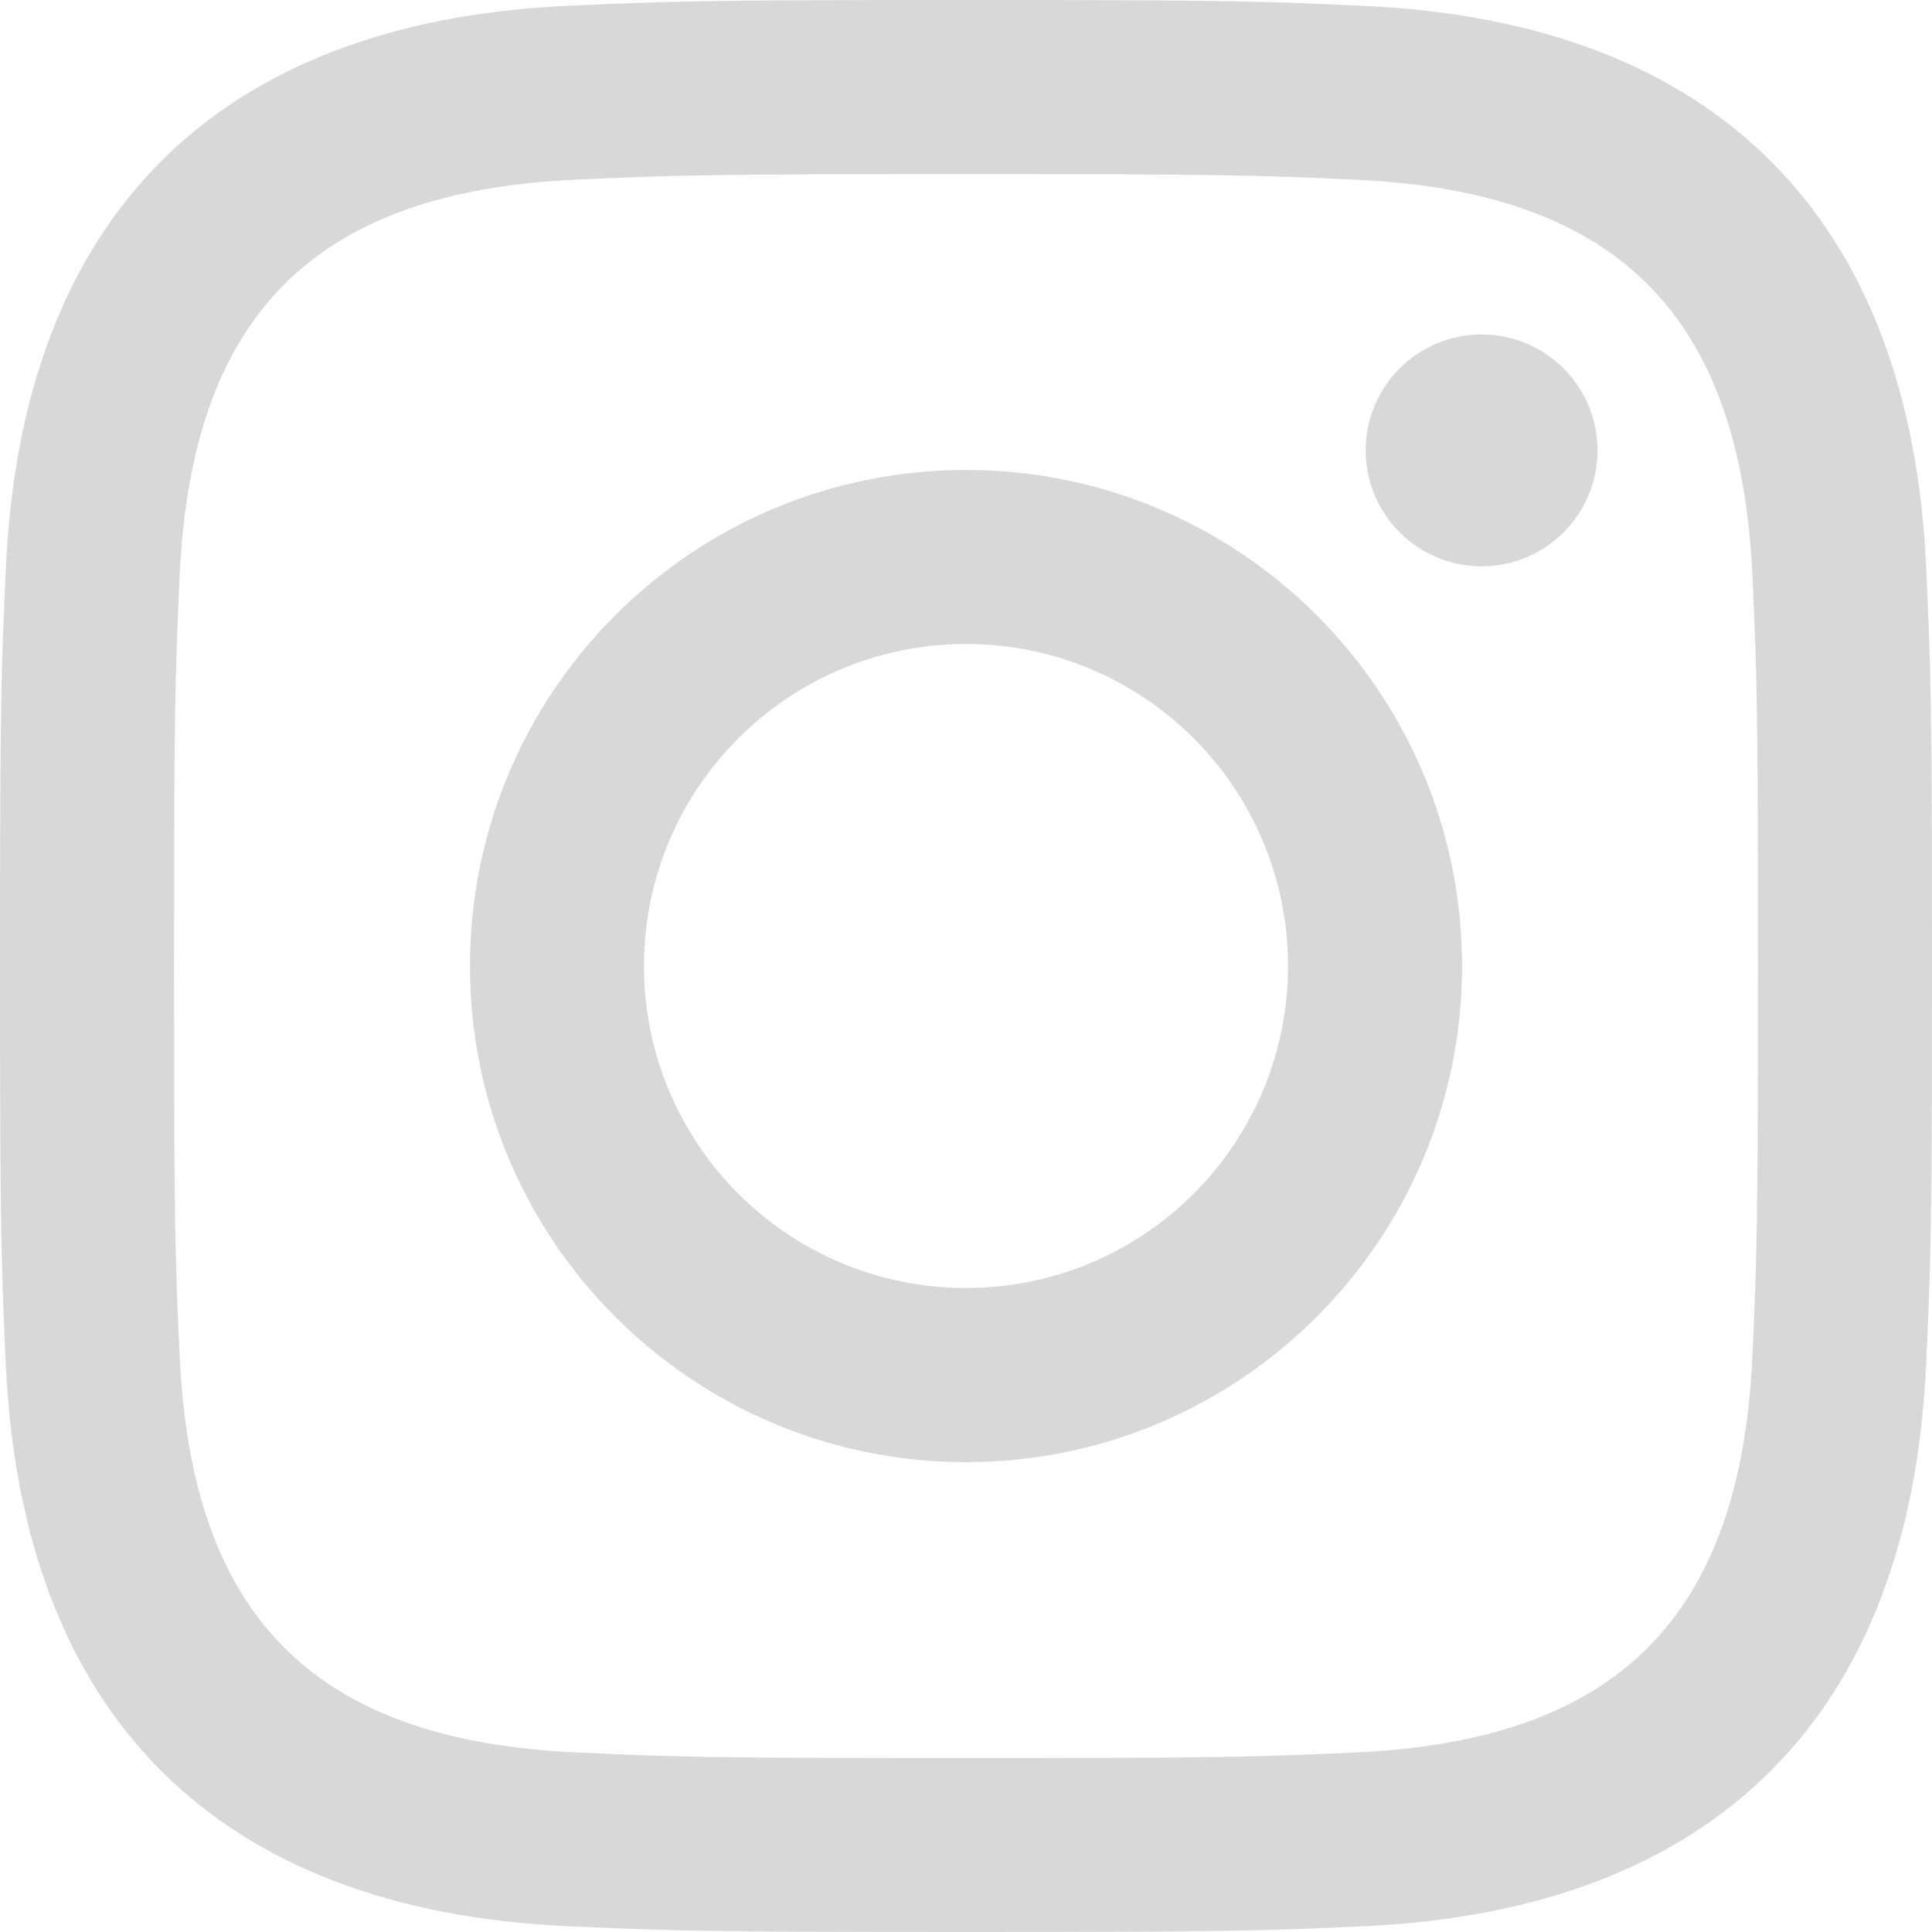
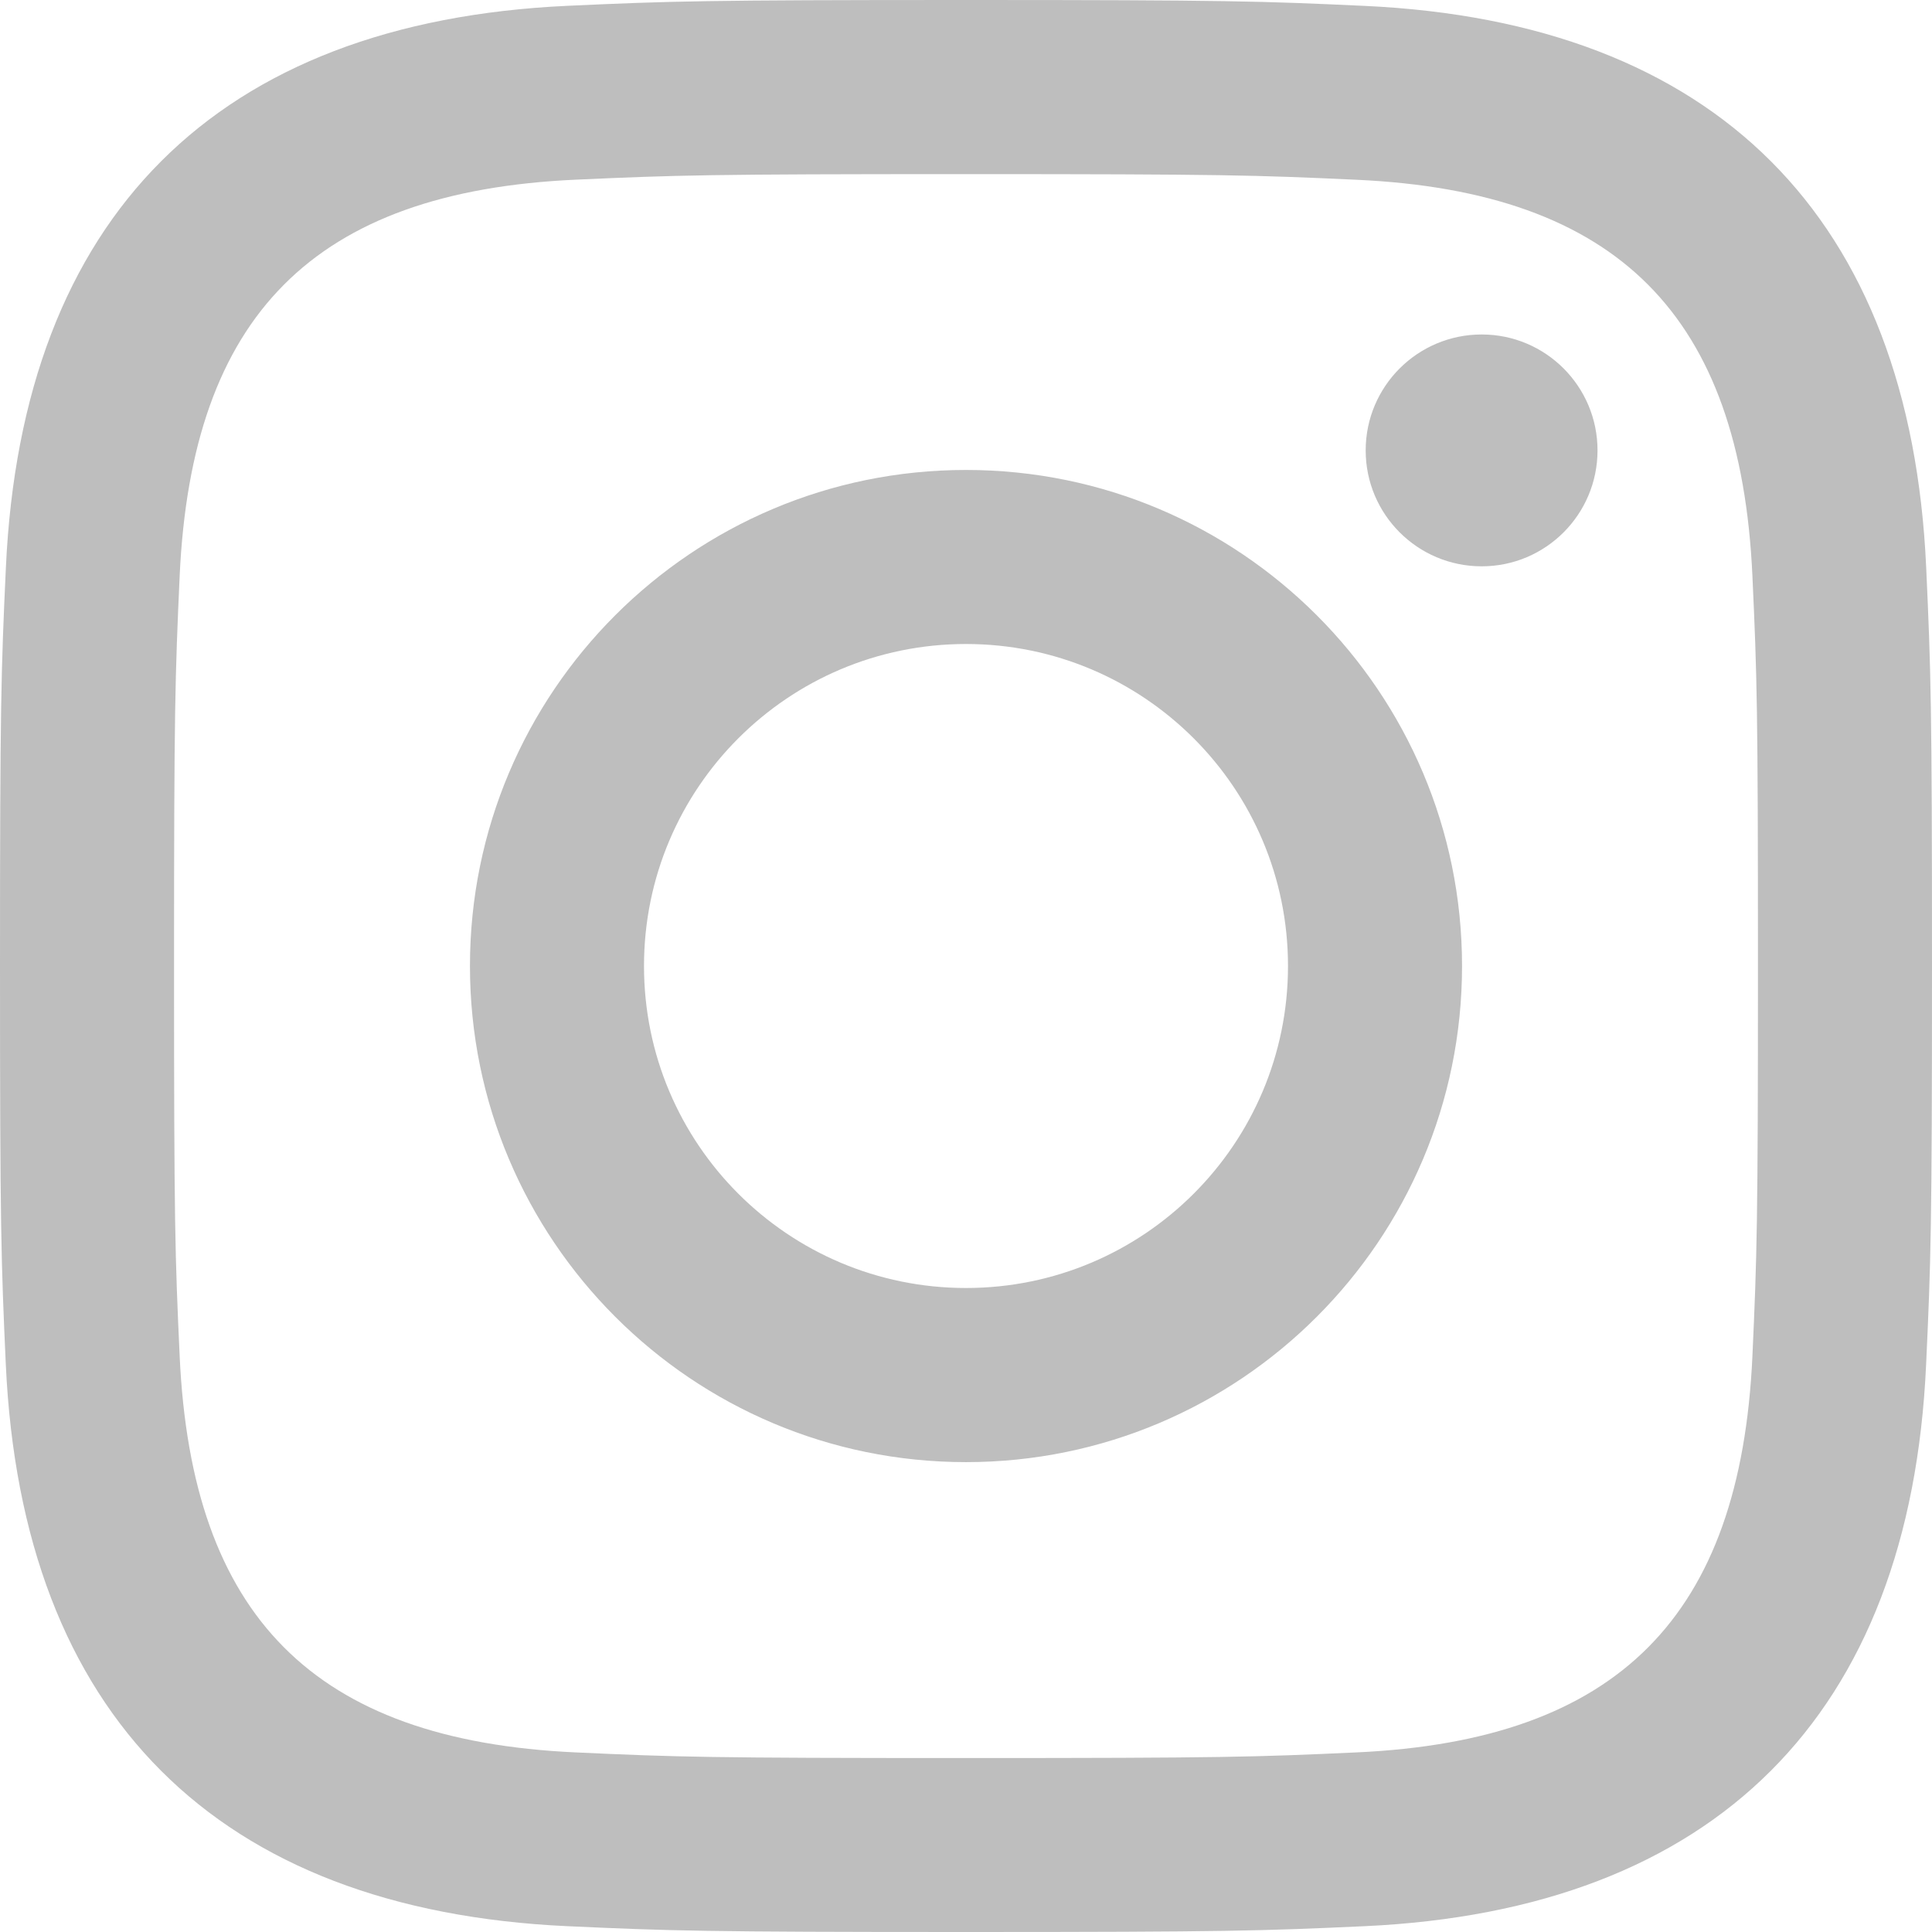
<svg xmlns="http://www.w3.org/2000/svg" width="24" height="24" viewBox="0 0 24 24">
-   <path d="M12 2.163c3.204 0 3.584.012 4.85.07 3.252.148 4.771 1.691 4.919 4.919.058 1.265.069 1.645.069 4.849 0 3.205-.012 3.584-.069 4.849-.149 3.225-1.664 4.771-4.919 4.919-1.266.058-1.644.07-4.85.07-3.204 0-3.584-.012-4.849-.07-3.26-.149-4.771-1.699-4.919-4.92-.058-1.265-.07-1.644-.07-4.849 0-3.204.013-3.583.07-4.849.149-3.227 1.664-4.771 4.919-4.919 1.266-.057 1.645-.069 4.849-.069zm0-2.163c-3.259 0-3.667.014-4.947.072-4.358.2-6.78 2.618-6.98 6.98-.059 1.281-.073 1.689-.073 4.948 0 3.259.014 3.668.072 4.948.2 4.358 2.618 6.78 6.98 6.98 1.281.058 1.689.072 4.948.072 3.259 0 3.668-.014 4.948-.072 4.354-.2 6.782-2.618 6.979-6.98.059-1.28.073-1.689.073-4.948 0-3.259-.014-3.667-.072-4.947-.196-4.354-2.617-6.78-6.979-6.98-1.281-.059-1.69-.073-4.949-.073zm0 5.838c-3.403 0-6.162 2.759-6.162 6.162s2.759 6.163 6.162 6.163 6.162-2.759 6.162-6.163c0-3.403-2.759-6.162-6.162-6.162zm0 10.162c-2.209 0-4-1.79-4-4 0-2.209 1.791-4 4-4s4 1.791 4 4c0 2.21-1.791 4-4 4zm6.406-11.845c-.796 0-1.441.645-1.441 1.44s.645 1.44 1.441 1.44c.795 0 1.439-.645 1.439-1.44s-.644-1.44-1.439-1.44z" fill="#D8D8D8" />
+   <path d="M12 2.163c3.204 0 3.584.012 4.85.07 3.252.148 4.771 1.691 4.919 4.919.058 1.265.069 1.645.069 4.849 0 3.205-.012 3.584-.069 4.849-.149 3.225-1.664 4.771-4.919 4.919-1.266.058-1.644.07-4.85.07-3.204 0-3.584-.012-4.849-.07-3.26-.149-4.771-1.699-4.919-4.92-.058-1.265-.07-1.644-.07-4.849 0-3.204.013-3.583.07-4.849.149-3.227 1.664-4.771 4.919-4.919 1.266-.057 1.645-.069 4.849-.069zm0-2.163c-3.259 0-3.667.014-4.947.072-4.358.2-6.78 2.618-6.98 6.98-.059 1.281-.073 1.689-.073 4.948 0 3.259.014 3.668.072 4.948.2 4.358 2.618 6.78 6.98 6.98 1.281.058 1.689.072 4.948.072 3.259 0 3.668-.014 4.948-.072 4.354-.2 6.782-2.618 6.979-6.98.059-1.28.073-1.689.073-4.948 0-3.259-.014-3.667-.072-4.947-.196-4.354-2.617-6.78-6.979-6.98-1.281-.059-1.69-.073-4.949-.073zm0 5.838c-3.403 0-6.162 2.759-6.162 6.162s2.759 6.163 6.162 6.163 6.162-2.759 6.162-6.163c0-3.403-2.759-6.162-6.162-6.162zm0 10.162c-2.209 0-4-1.79-4-4 0-2.209 1.791-4 4-4s4 1.791 4 4c0 2.21-1.791 4-4 4zm6.406-11.845c-.796 0-1.441.645-1.441 1.44s.645 1.44 1.441 1.44c.795 0 1.439-.645 1.439-1.44s-.644-1.44-1.439-1.44z" fill="#BEBEBE" />
</svg>
